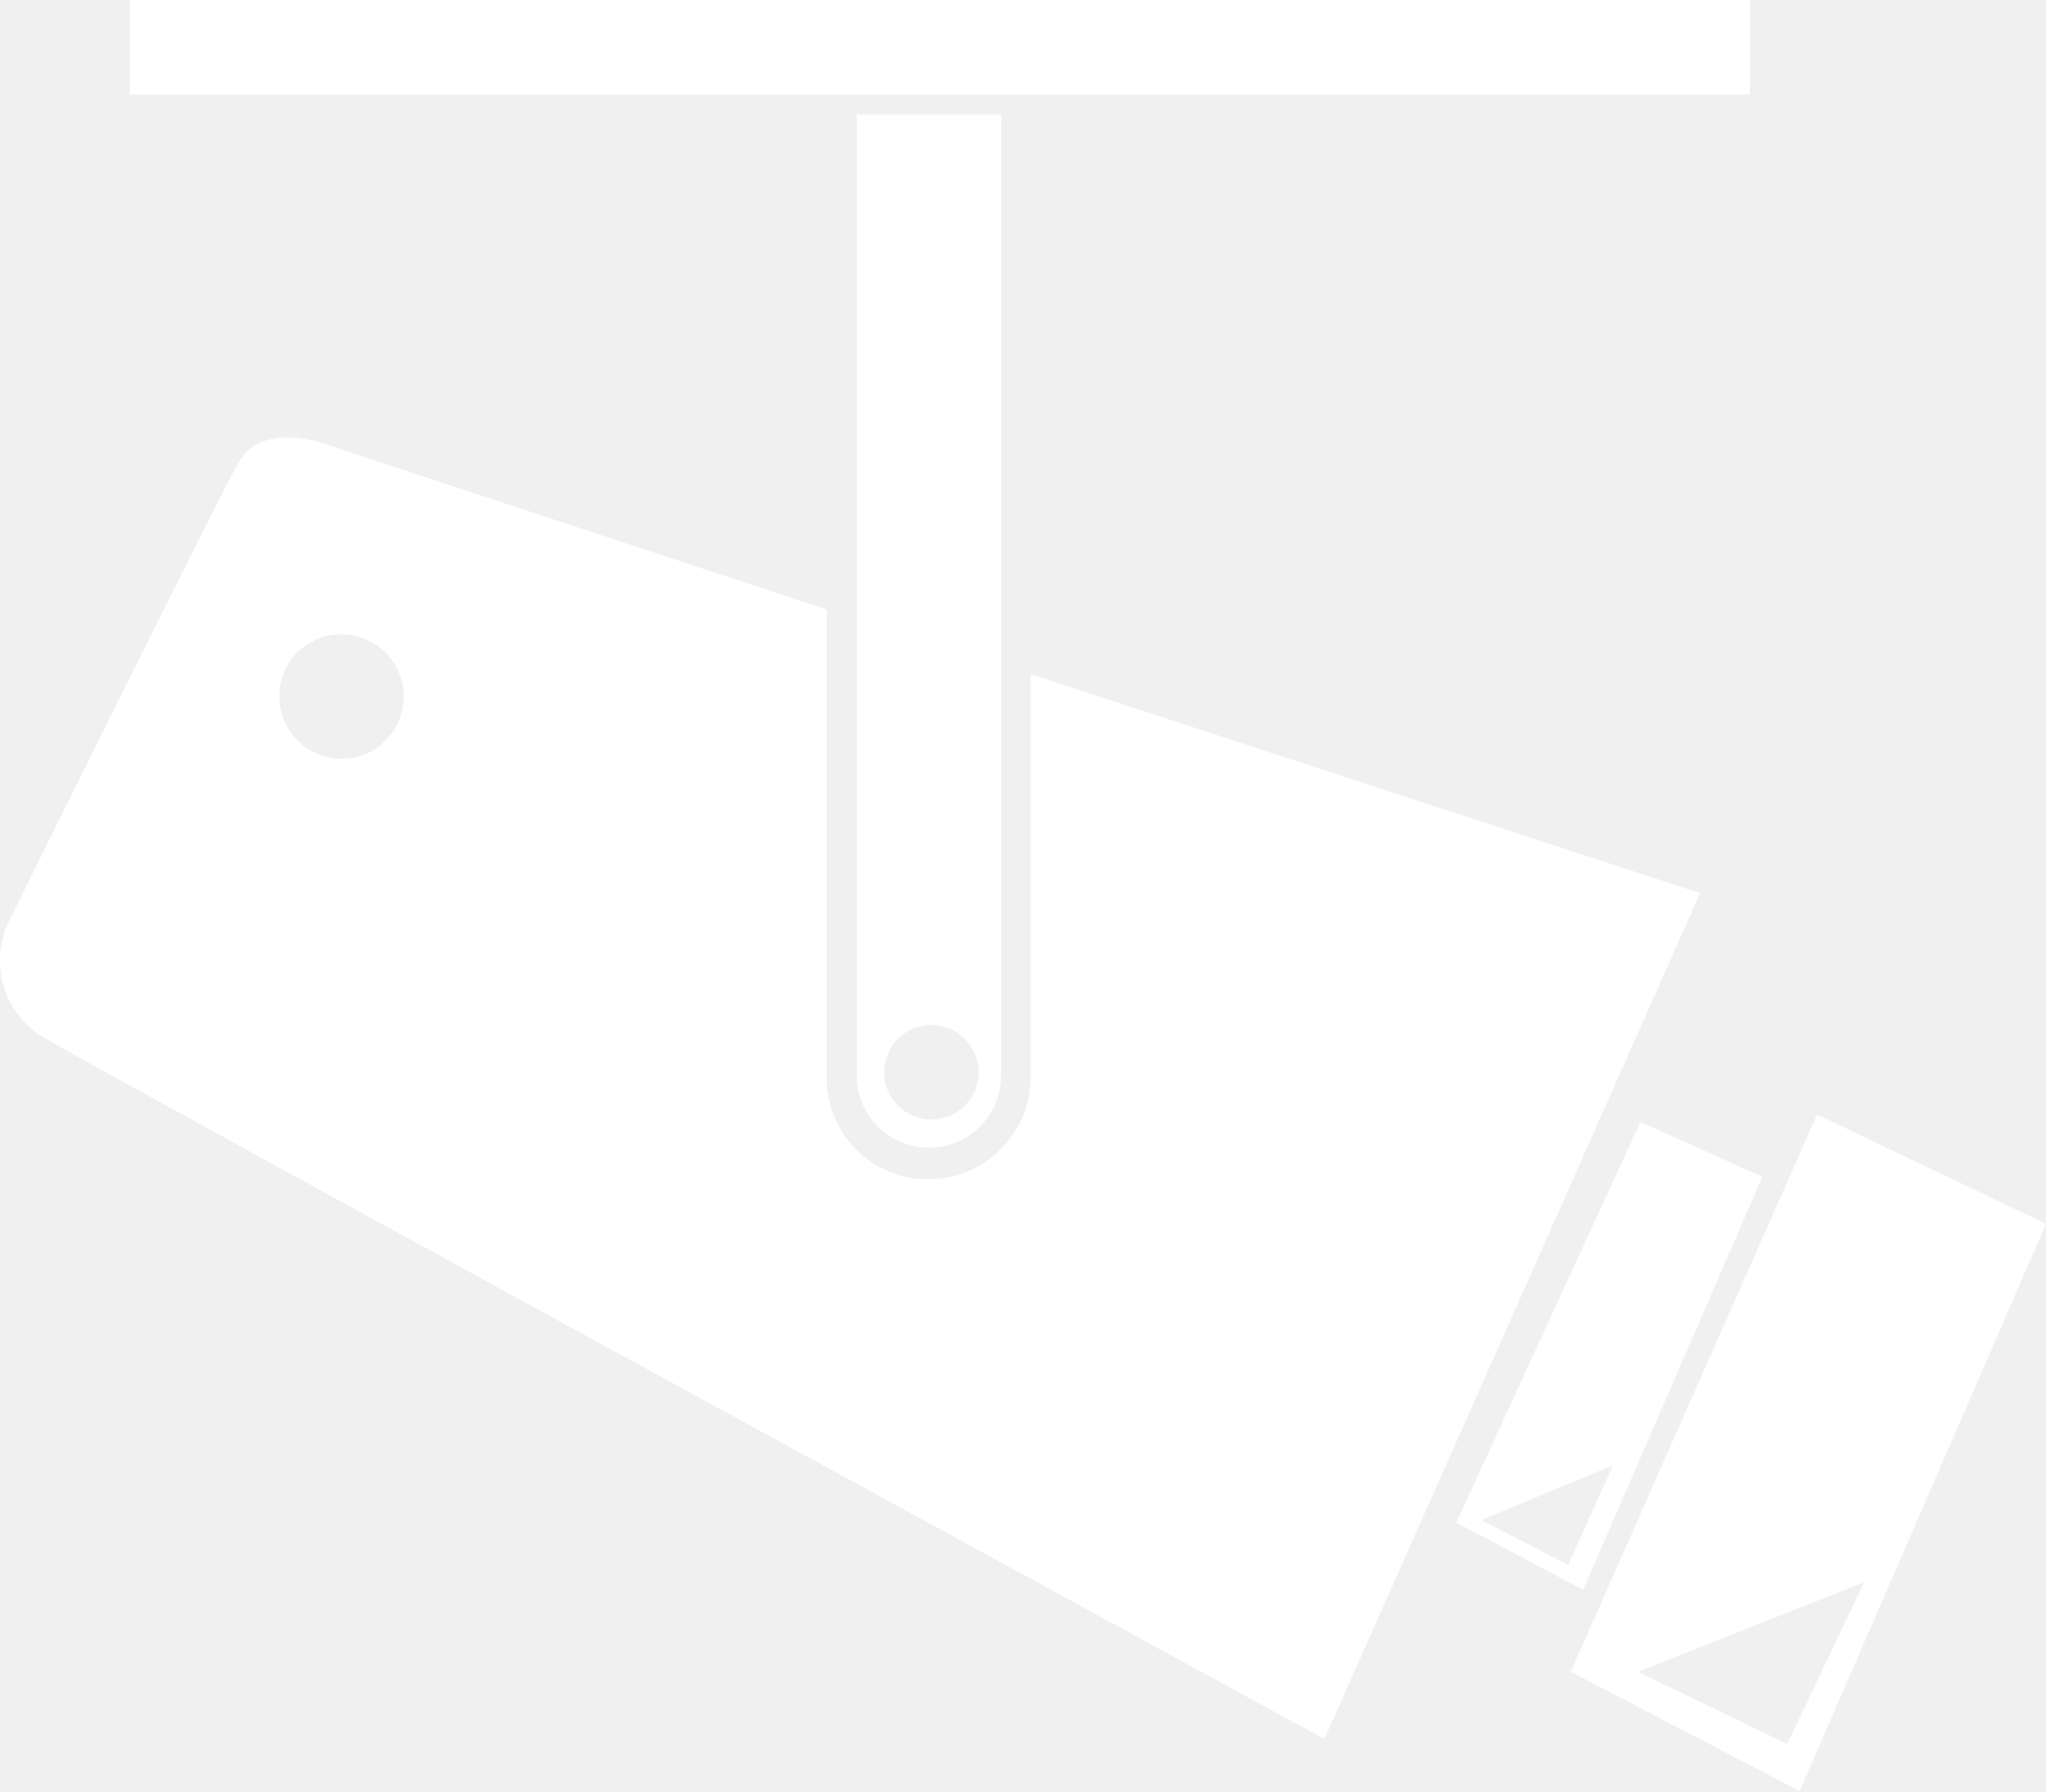
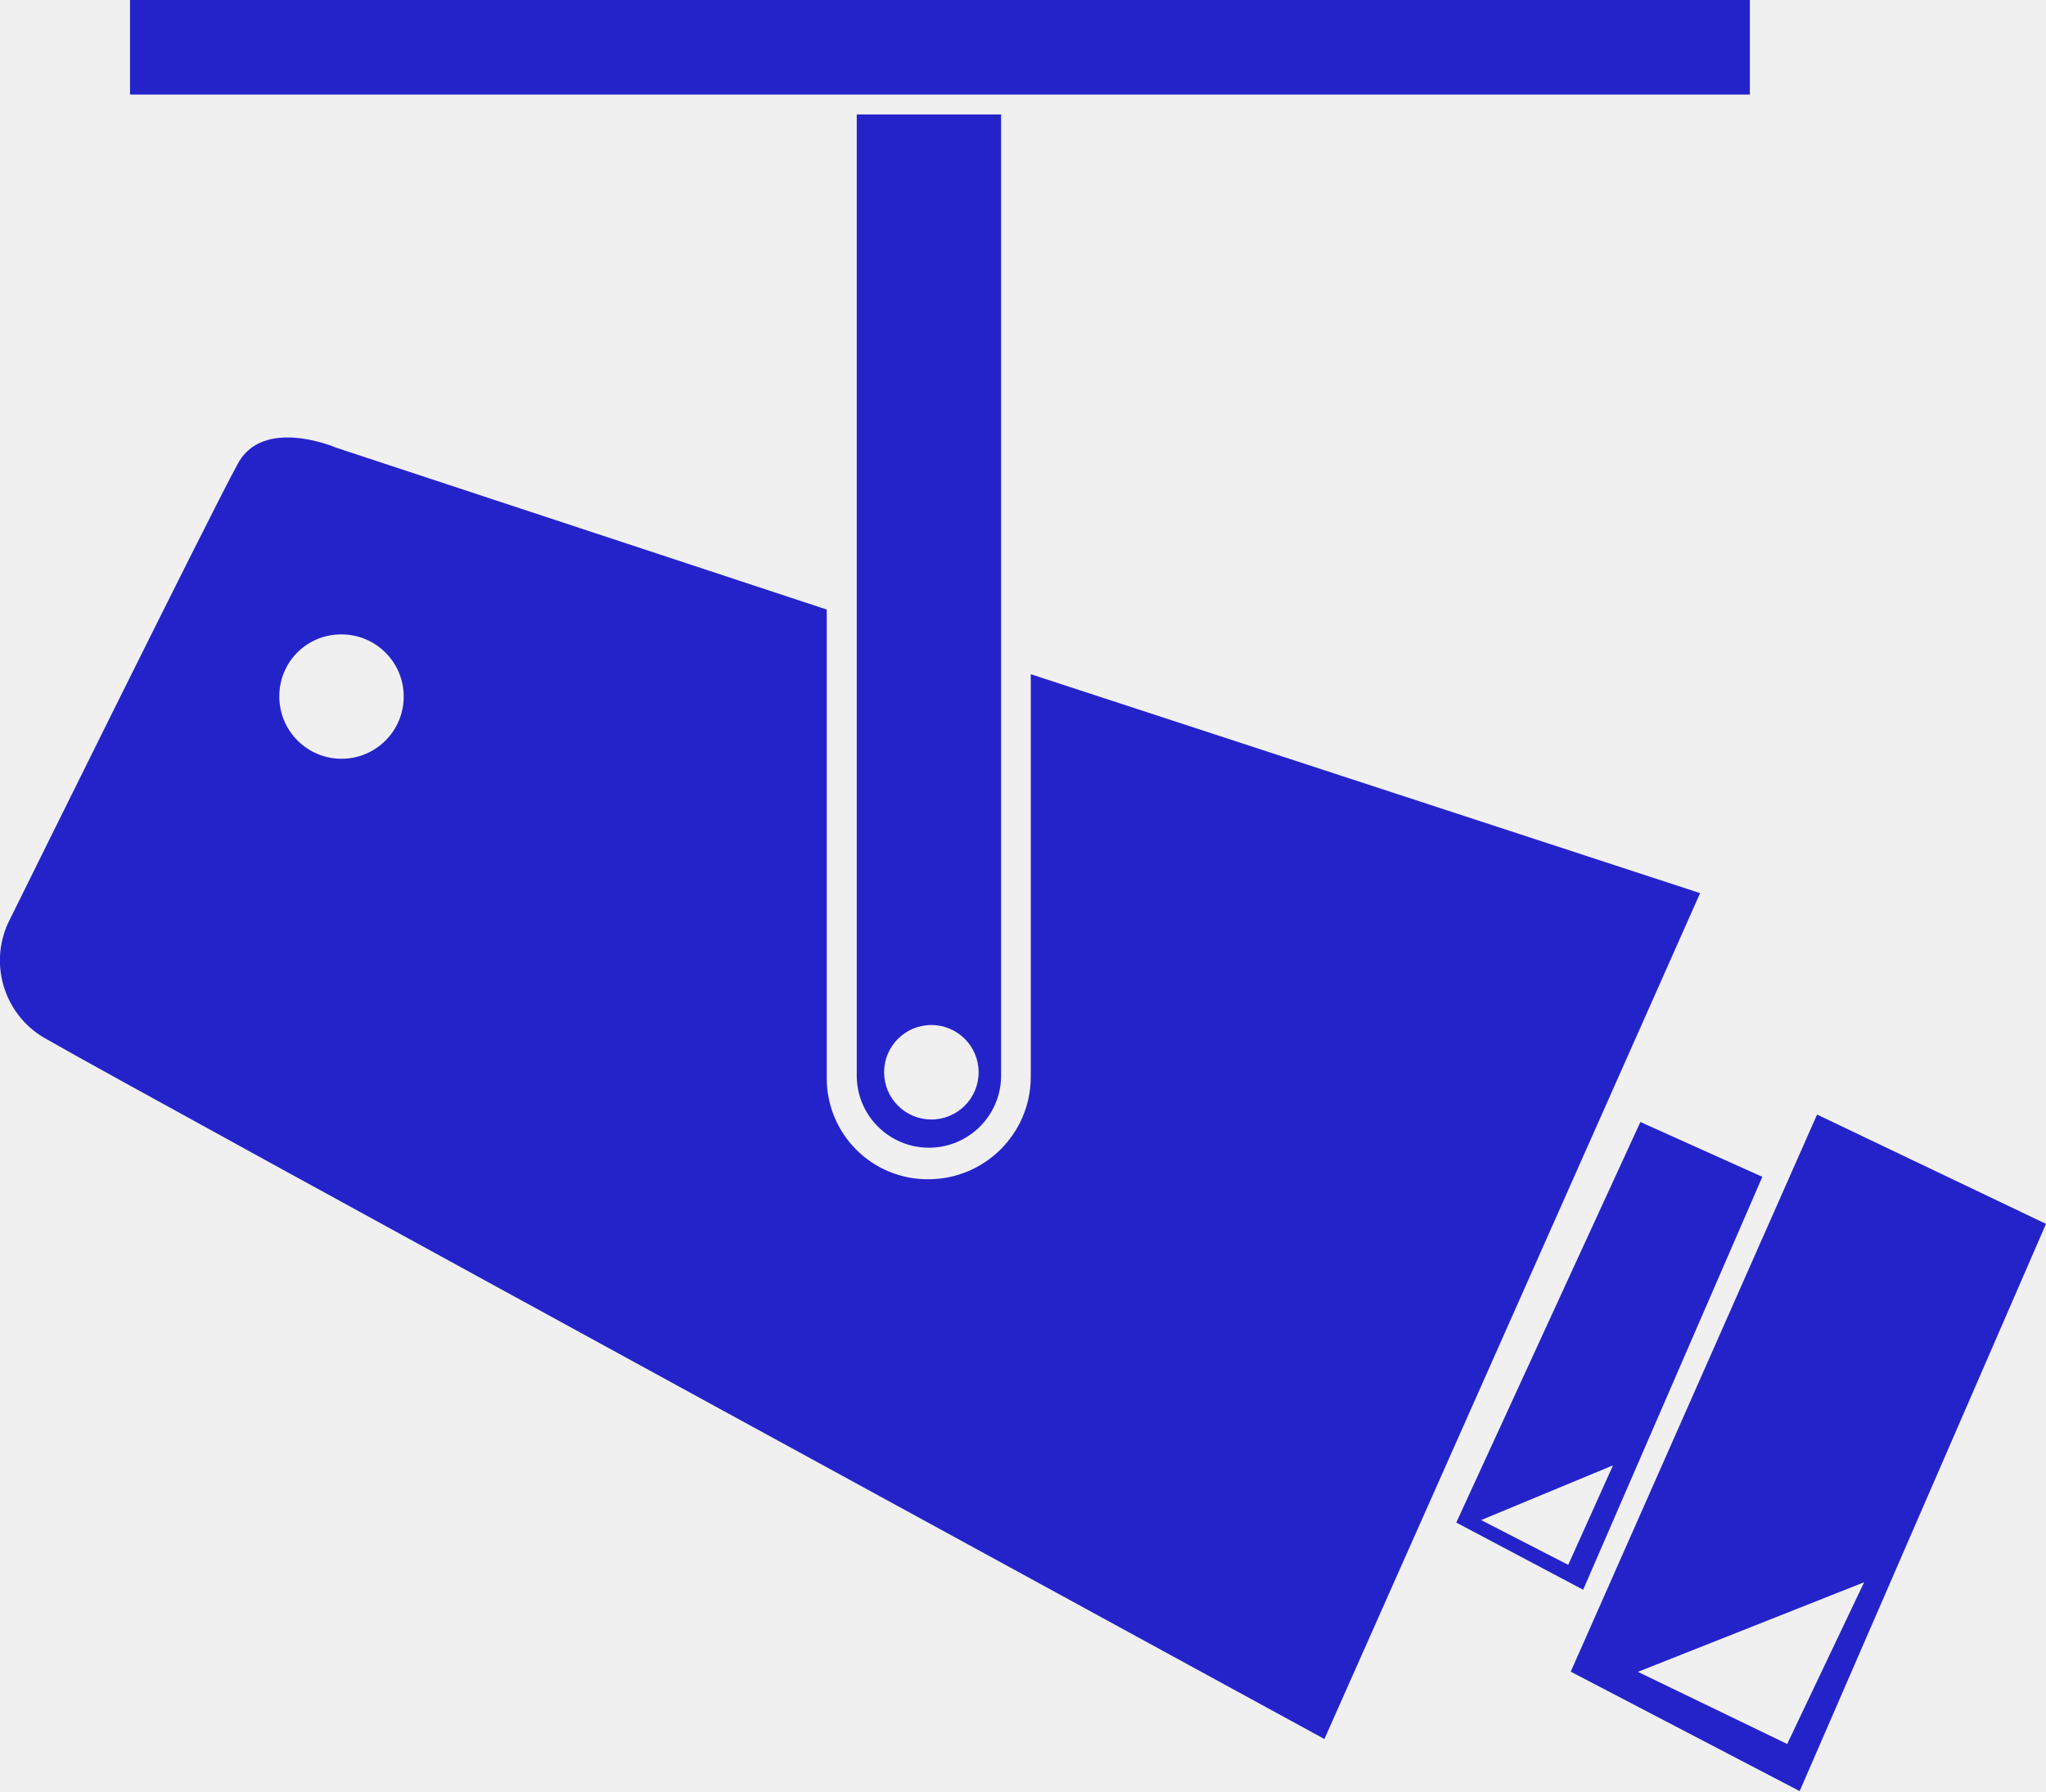
<svg xmlns="http://www.w3.org/2000/svg" width="50.532" height="44.248" viewBox="0 0 50.532 44.248">
  <g id="Grupo_37" data-name="Grupo 37" transform="translate(-434.075 -599.419)">
    <g id="Grupo_3" data-name="Grupo 3">
-       <path id="Trazado_22" data-name="Trazado 22" d="M474.589,627.135l-4.547,9.894,3.134,1.66,4.425-10.2Zm-3.933,9.833,2.151,1.106,1.106-2.458Z" fill="#fff" fill-rule="evenodd" />
-       <path id="Trazado_23" data-name="Trazado 23" d="M478.953,626.951l5.654,2.7-6.084,14.012-5.654-2.95Zm-4.425,13.766,3.687,1.782,1.9-3.995Z" fill="#fff" fill-rule="evenodd" />
-       <path id="Trazado_24" data-name="Trazado 24" d="M458.8,602.246v23.783a1.783,1.783,0,0,1-3.565,0V602.246Zm-1.721,22.493a1.167,1.167,0,1,1-1.168,1.167A1.166,1.166,0,0,1,457.075,624.739Z" fill="#fff" fill-rule="evenodd" />
-       <path id="Trazado_25" data-name="Trazado 25" d="M476.064,621.481l-16.531-5.408v9.956a2.531,2.531,0,0,1-2.52,2.52,2.492,2.492,0,0,1-2.519-2.52V614.476l-12.107-3.995s-1.843-.8-2.458.43c-.676,1.229-5.654,11.308-5.654,11.308a2.218,2.218,0,0,0,.984,2.888c1.9,1.106,31.526,17.269,31.526,17.269ZM442.51,615.09a1.536,1.536,0,1,1-1.536,1.537A1.521,1.521,0,0,1,442.51,615.09Z" fill="#fff" fill-rule="evenodd" />
-       <path id="Trazado_26" data-name="Trazado 26" d="M437.286,599.419h40.007v2.336H437.286Z" fill="#fff" fill-rule="evenodd" />
+       <path id="Trazado_22" data-name="Trazado 22" d="M474.589,627.135l-4.547,9.894,3.134,1.66,4.425-10.2Zm-3.933,9.833,2.151,1.106,1.106-2.458Z" fill="#2423CA" fill-rule="evenodd" />
+       <path id="Trazado_23" data-name="Trazado 23" d="M478.953,626.951l5.654,2.7-6.084,14.012-5.654-2.95Zm-4.425,13.766,3.687,1.782,1.9-3.995Z" fill="#2423CA" fill-rule="evenodd" />
+       <path id="Trazado_24" data-name="Trazado 24" d="M458.8,602.246v23.783a1.783,1.783,0,0,1-3.565,0V602.246Zm-1.721,22.493a1.167,1.167,0,1,1-1.168,1.167A1.166,1.166,0,0,1,457.075,624.739Z" fill="#2423CA" fill-rule="evenodd" />
+       <path id="Trazado_25" data-name="Trazado 25" d="M476.064,621.481l-16.531-5.408v9.956a2.531,2.531,0,0,1-2.52,2.52,2.492,2.492,0,0,1-2.519-2.52V614.476l-12.107-3.995s-1.843-.8-2.458.43c-.676,1.229-5.654,11.308-5.654,11.308a2.218,2.218,0,0,0,.984,2.888c1.9,1.106,31.526,17.269,31.526,17.269ZM442.51,615.09a1.536,1.536,0,1,1-1.536,1.537A1.521,1.521,0,0,1,442.51,615.09Z" fill="#2423CA" fill-rule="evenodd" />
+       <path id="Trazado_26" data-name="Trazado 26" d="M437.286,599.419h40.007v2.336H437.286Z" fill="#2423CA" fill-rule="evenodd" />
    </g>
  </g>
</svg>
